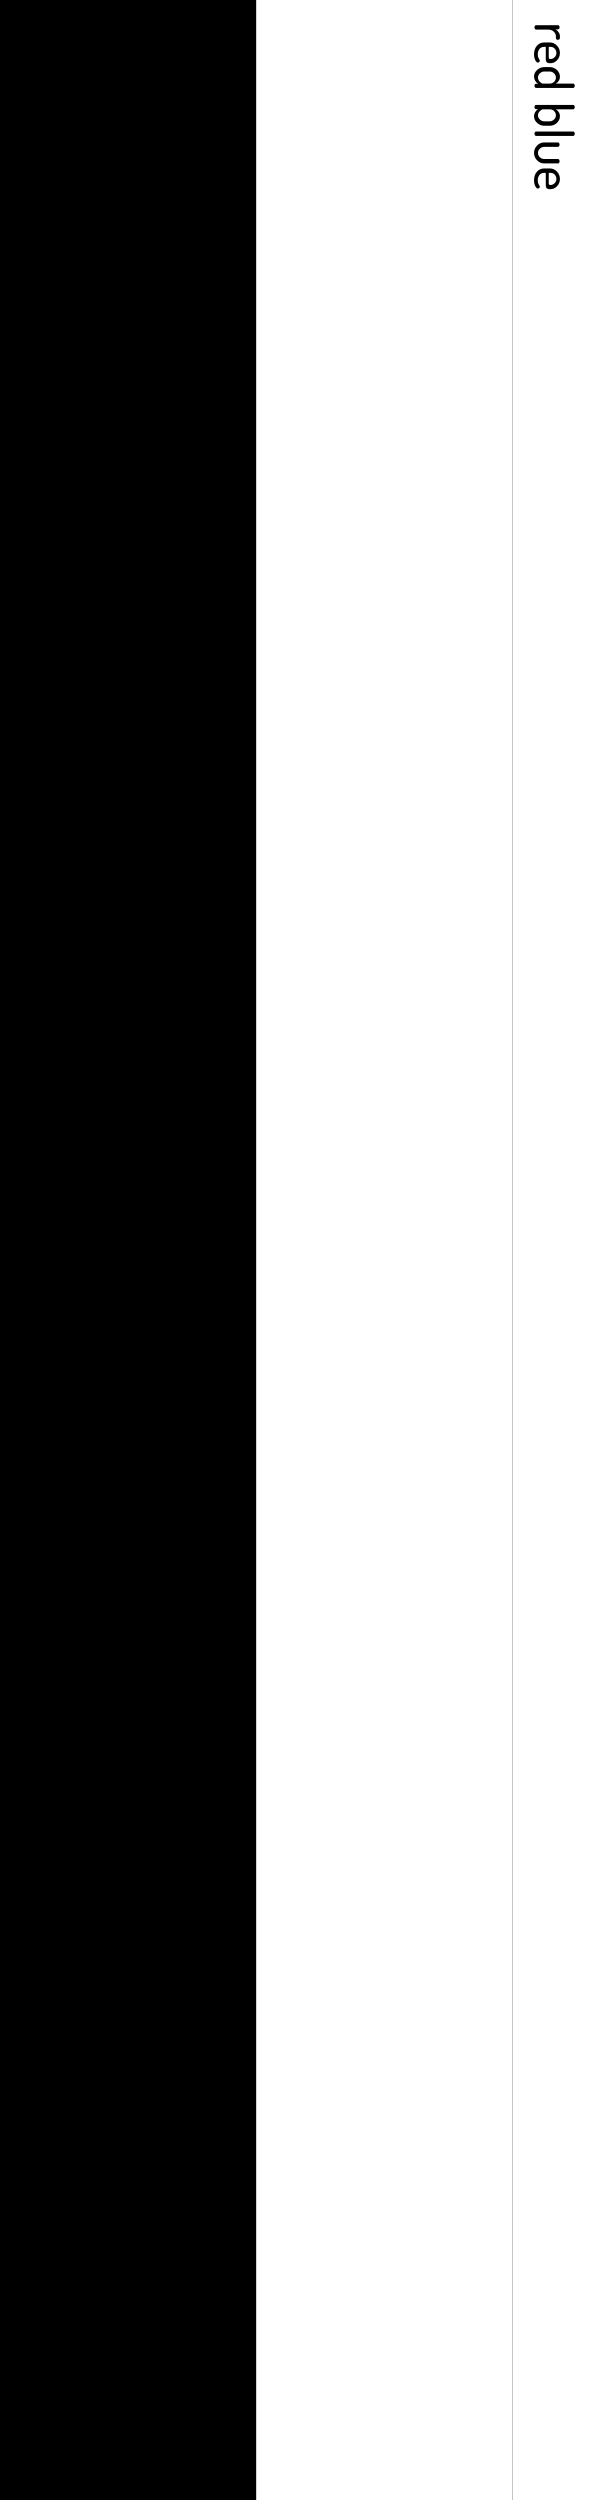
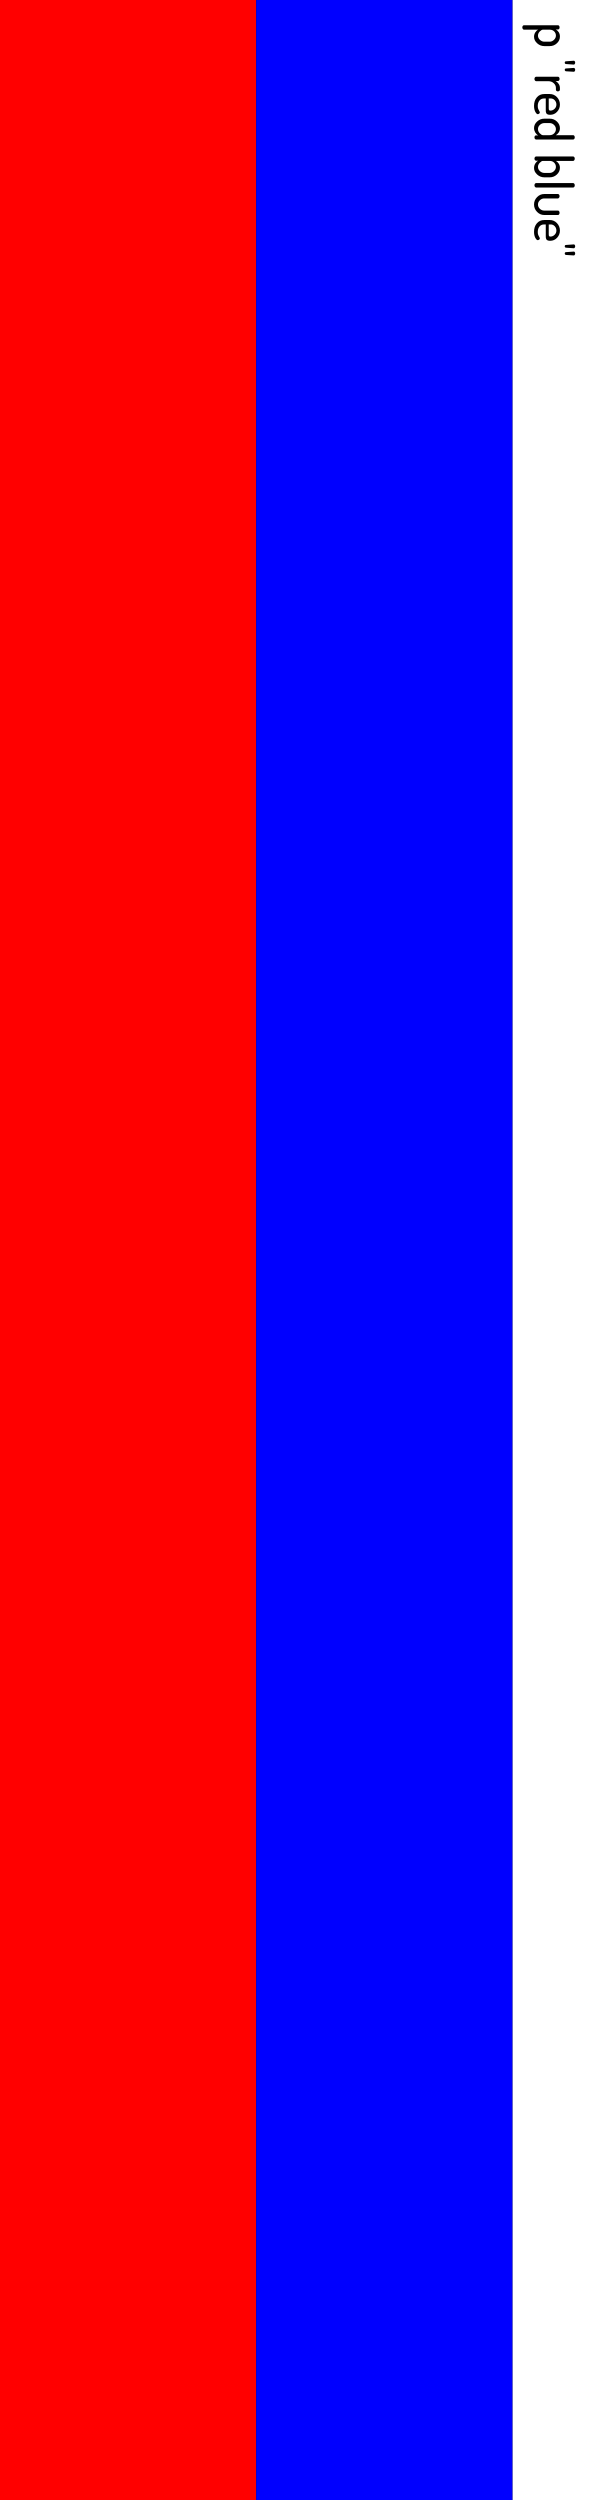
<svg xmlns="http://www.w3.org/2000/svg" width="136pt" height="566pt" viewBox="0 0 136 566" version="1.1">
  <g id="surface1">
    <path style=" stroke:none;fill-rule:nonzero;fill:rgb(0%,0%,0%);fill-opacity:1;" d="M 0 0 L 116 0 L 116 566 L 0 566 Z M 0 0 " />
-     <path style=" stroke:none;fill-rule:nonzero;fill:rgb(0%,0%,0%);fill-opacity:1;" d="M 0 0 L 58 0 L 58 566 L 0 566 Z M 0 0 " />
-     <path style=" stroke:none;fill-rule:nonzero;fill:rgb(100%,100%,100%);fill-opacity:1;" d="M 58 0 L 116 0 L 116 566 L 58 566 Z M 58 0 " />
-     <path style=" stroke:none;fill-rule:nonzero;fill:rgb(0%,0%,0%);fill-opacity:1;" d="M 121.359 5.703 L 126.344 5.703 C 126.445 5.703 126.531 5.75 126.594 5.844 C 126.656 5.938 126.688 6.055 126.688 6.203 C 126.688 6.328 126.656 6.43 126.594 6.516 C 126.531 6.609 126.445 6.656 126.344 6.656 L 125.781 6.656 C 126.051 6.801 126.281 7.016 126.469 7.297 C 126.664 7.578 126.766 7.891 126.766 8.234 L 126.766 8.641 C 126.766 8.742 126.719 8.832 126.625 8.906 C 126.531 8.977 126.422 9.016 126.297 9.016 C 126.18 9.016 126.078 8.977 125.984 8.906 C 125.898 8.832 125.859 8.742 125.859 8.641 L 125.859 8.234 C 125.859 7.816 125.691 7.457 125.359 7.156 C 125.035 6.852 124.613 6.703 124.094 6.703 L 121.359 6.703 C 121.273 6.703 121.191 6.648 121.109 6.547 C 121.035 6.453 121 6.336 121 6.203 C 121 6.066 121.035 5.945 121.109 5.844 C 121.18 5.75 121.266 5.703 121.359 5.703 Z M 123.234 9.613 L 124.484 9.613 C 125.109 9.613 125.645 9.848 126.094 10.316 C 126.539 10.785 126.766 11.348 126.766 12.004 C 126.766 12.629 126.551 13.168 126.125 13.629 C 125.707 14.086 125.18 14.316 124.547 14.316 C 124.316 14.316 124.129 14.285 123.984 14.223 C 123.848 14.168 123.75 14.086 123.688 13.973 C 123.633 13.855 123.598 13.746 123.578 13.645 C 123.566 13.551 123.562 13.414 123.562 13.238 L 123.562 10.613 L 123.203 10.613 C 122.754 10.613 122.398 10.77 122.141 11.082 C 121.879 11.402 121.75 11.816 121.75 12.316 C 121.75 12.586 121.785 12.816 121.859 13.004 C 121.941 13.199 122.02 13.355 122.094 13.473 C 122.176 13.598 122.219 13.695 122.219 13.77 C 122.219 13.883 122.164 13.977 122.062 14.051 C 121.957 14.133 121.852 14.176 121.75 14.176 C 121.57 14.176 121.383 13.992 121.188 13.629 C 121 13.262 120.906 12.816 120.906 12.285 C 120.906 11.504 121.117 10.863 121.547 10.363 C 121.973 9.863 122.535 9.613 123.234 9.613 Z M 124.234 10.613 L 124.234 12.832 C 124.234 13.039 124.258 13.18 124.312 13.254 C 124.363 13.324 124.461 13.363 124.609 13.363 C 124.973 13.363 125.289 13.227 125.562 12.957 C 125.832 12.695 125.969 12.379 125.969 12.004 C 125.969 11.617 125.844 11.289 125.594 11.02 C 125.344 10.746 125.031 10.613 124.656 10.613 Z M 123.234 15.191 L 124.453 15.191 C 125.086 15.191 125.629 15.402 126.078 15.832 C 126.535 16.258 126.766 16.762 126.766 17.348 C 126.766 17.711 126.676 18.027 126.5 18.301 C 126.32 18.57 126.102 18.777 125.844 18.926 L 129.766 18.926 C 129.867 18.926 129.953 18.973 130.016 19.066 C 130.086 19.16 130.125 19.277 130.125 19.426 C 130.125 19.57 130.086 19.684 130.016 19.77 C 129.953 19.863 129.867 19.91 129.766 19.91 L 121.359 19.91 C 121.266 19.91 121.18 19.863 121.109 19.77 C 121.035 19.676 121 19.559 121 19.426 C 121 19.301 121.035 19.191 121.109 19.098 C 121.18 19.012 121.266 18.973 121.359 18.973 L 121.844 18.973 C 121.582 18.836 121.359 18.613 121.172 18.301 C 120.996 17.996 120.906 17.668 120.906 17.316 C 120.906 16.754 121.141 16.258 121.609 15.832 C 122.078 15.402 122.617 15.191 123.234 15.191 Z M 123.234 16.191 C 122.867 16.191 122.535 16.324 122.234 16.598 C 121.941 16.867 121.797 17.184 121.797 17.551 C 121.797 17.902 121.93 18.223 122.203 18.504 C 122.473 18.785 122.707 18.926 122.906 18.926 L 124.453 18.926 C 124.867 18.926 125.207 18.785 125.469 18.504 C 125.727 18.23 125.859 17.918 125.859 17.566 C 125.859 17.191 125.711 16.867 125.422 16.598 C 125.141 16.324 124.816 16.191 124.453 16.191 Z M 121.359 23.754 L 129.766 23.754 C 129.867 23.754 129.953 23.801 130.016 23.895 C 130.086 23.988 130.125 24.102 130.125 24.238 C 130.125 24.383 130.086 24.504 130.016 24.598 C 129.953 24.699 129.867 24.754 129.766 24.754 L 125.844 24.754 C 126.102 24.898 126.32 25.105 126.5 25.379 C 126.676 25.648 126.766 25.961 126.766 26.316 C 126.766 26.898 126.535 27.402 126.078 27.832 C 125.629 28.258 125.086 28.473 124.453 28.473 L 123.234 28.473 C 122.617 28.473 122.078 28.258 121.609 27.832 C 121.141 27.402 120.906 26.914 120.906 26.363 C 120.906 25.996 120.996 25.664 121.172 25.363 C 121.359 25.059 121.582 24.84 121.844 24.707 L 121.359 24.707 C 121.266 24.707 121.18 24.66 121.109 24.566 C 121.035 24.473 121 24.367 121 24.254 C 121 24.117 121.035 23.996 121.109 23.895 C 121.18 23.801 121.266 23.754 121.359 23.754 Z M 122.906 24.754 C 122.707 24.754 122.473 24.895 122.203 25.176 C 121.93 25.457 121.797 25.77 121.797 26.113 C 121.797 26.477 121.941 26.793 122.234 27.066 C 122.535 27.336 122.867 27.473 123.234 27.473 L 124.453 27.473 C 124.816 27.473 125.141 27.336 125.422 27.066 C 125.711 26.793 125.859 26.477 125.859 26.113 C 125.859 25.746 125.727 25.43 125.469 25.16 C 125.207 24.887 124.867 24.754 124.453 24.754 Z M 121.359 29.777 L 129.766 29.777 C 129.867 29.777 129.953 29.824 130.016 29.918 C 130.086 30.012 130.125 30.129 130.125 30.277 C 130.125 30.422 130.086 30.543 130.016 30.637 C 129.953 30.73 129.867 30.777 129.766 30.777 L 121.359 30.777 C 121.273 30.777 121.191 30.723 121.109 30.621 C 121.035 30.527 121 30.41 121 30.277 C 121 30.141 121.035 30.02 121.109 29.918 C 121.18 29.824 121.266 29.777 121.359 29.777 Z M 123.203 32.25 L 126.328 32.25 C 126.422 32.25 126.504 32.297 126.578 32.391 C 126.648 32.492 126.688 32.613 126.688 32.75 C 126.688 32.883 126.645 33 126.562 33.094 C 126.488 33.195 126.41 33.25 126.328 33.25 L 123.203 33.25 C 122.848 33.25 122.523 33.383 122.234 33.656 C 121.941 33.926 121.797 34.25 121.797 34.625 C 121.797 35 121.938 35.32 122.219 35.594 C 122.508 35.863 122.836 36 123.203 36 L 126.344 36 C 126.426 36 126.504 36.047 126.578 36.141 C 126.648 36.242 126.688 36.363 126.688 36.5 C 126.688 36.645 126.648 36.766 126.578 36.859 C 126.516 36.953 126.438 37 126.344 37 L 123.203 37 C 122.586 37 122.051 36.766 121.594 36.297 C 121.133 35.828 120.906 35.27 120.906 34.625 C 120.906 33.977 121.133 33.422 121.594 32.953 C 122.051 32.484 122.586 32.25 123.203 32.25 Z M 123.234 38.137 L 124.484 38.137 C 125.109 38.137 125.645 38.371 126.094 38.84 C 126.539 39.309 126.766 39.871 126.766 40.527 C 126.766 41.152 126.551 41.691 126.125 42.152 C 125.707 42.609 125.18 42.84 124.547 42.84 C 124.316 42.84 124.129 42.809 123.984 42.746 C 123.848 42.691 123.75 42.609 123.688 42.496 C 123.633 42.379 123.598 42.27 123.578 42.168 C 123.566 42.074 123.562 41.938 123.562 41.762 L 123.562 39.137 L 123.203 39.137 C 122.754 39.137 122.398 39.293 122.141 39.605 C 121.879 39.926 121.75 40.34 121.75 40.84 C 121.75 41.109 121.785 41.34 121.859 41.527 C 121.941 41.723 122.02 41.879 122.094 41.996 C 122.176 42.121 122.219 42.219 122.219 42.293 C 122.219 42.406 122.164 42.5 122.062 42.574 C 121.957 42.656 121.852 42.699 121.75 42.699 C 121.57 42.699 121.383 42.516 121.188 42.152 C 121 41.785 120.906 41.34 120.906 40.809 C 120.906 40.027 121.117 39.387 121.547 38.887 C 121.973 38.387 122.535 38.137 123.234 38.137 Z M 124.234 39.137 L 124.234 41.355 C 124.234 41.562 124.258 41.703 124.312 41.777 C 124.363 41.848 124.461 41.887 124.609 41.887 C 124.973 41.887 125.289 41.75 125.562 41.48 C 125.832 41.219 125.969 40.902 125.969 40.527 C 125.969 40.141 125.844 39.812 125.594 39.543 C 125.344 39.27 125.031 39.137 124.656 39.137 Z M 121 43.23 " />
+     <path style=" stroke:none;fill-rule:nonzero;fill:rgb(100%,0%,0%);fill-opacity:1;" d="M 0 0 L 58 0 L 58 566 L 0 566 Z M 0 0 " />
+     <path style=" stroke:none;fill-rule:nonzero;fill:rgb(0%,0%,100%);fill-opacity:1;" d="M 58 0 L 116 0 L 116 566 L 58 566 Z M 58 0 " />
+     <path style=" stroke:none;fill-rule:nonzero;fill:rgb(0%,0%,0%);fill-opacity:1;" d="M 118.609 5.719 L 126.344 5.719 C 126.445 5.719 126.531 5.766 126.594 5.859 C 126.656 5.953 126.688 6.066 126.688 6.203 C 126.688 6.336 126.656 6.445 126.594 6.531 C 126.531 6.625 126.445 6.672 126.344 6.672 L 125.844 6.672 C 126.102 6.816 126.32 7.023 126.5 7.297 C 126.676 7.578 126.766 7.906 126.766 8.281 C 126.766 8.875 126.535 9.379 126.078 9.797 C 125.629 10.223 125.086 10.438 124.453 10.438 L 123.234 10.438 C 122.617 10.438 122.078 10.223 121.609 9.797 C 121.141 9.367 120.906 8.879 120.906 8.328 C 120.906 7.973 120.996 7.648 121.172 7.359 C 121.348 7.066 121.57 6.852 121.844 6.719 L 118.609 6.719 C 118.527 6.719 118.449 6.664 118.375 6.562 C 118.293 6.469 118.25 6.352 118.25 6.219 C 118.25 6.082 118.289 5.961 118.359 5.859 C 118.434 5.766 118.516 5.719 118.609 5.719 Z M 122.906 6.719 C 122.707 6.719 122.473 6.852 122.203 7.125 C 121.93 7.406 121.797 7.723 121.797 8.078 C 121.797 8.43 121.941 8.742 122.234 9.016 C 122.535 9.297 122.867 9.438 123.234 9.438 L 124.453 9.438 C 124.816 9.438 125.141 9.297 125.422 9.016 C 125.711 8.742 125.859 8.422 125.859 8.047 C 125.859 7.691 125.727 7.379 125.469 7.109 C 125.207 6.848 124.867 6.719 124.453 6.719 Z M 129.922 13.75 C 130.004 13.75 130.07 13.789 130.125 13.875 C 130.188 13.969 130.219 14.066 130.219 14.172 C 130.219 14.285 130.188 14.391 130.125 14.484 C 130.07 14.578 130.004 14.625 129.922 14.625 L 128.172 14.5 C 128.086 14.5 128.016 14.473 127.953 14.422 C 127.891 14.367 127.859 14.289 127.859 14.188 C 127.859 13.977 127.961 13.875 128.172 13.875 Z M 129.922 15.375 C 130.004 15.375 130.07 15.414 130.125 15.5 C 130.188 15.594 130.219 15.695 130.219 15.812 C 130.219 15.926 130.188 16.023 130.125 16.109 C 130.07 16.203 130.004 16.25 129.922 16.25 L 128.172 16.141 C 128.086 16.141 128.016 16.109 127.953 16.047 C 127.891 15.992 127.859 15.914 127.859 15.812 C 127.859 15.602 127.961 15.5 128.172 15.5 Z M 121.359 17.379 L 126.344 17.379 C 126.445 17.379 126.531 17.426 126.594 17.52 C 126.656 17.613 126.688 17.73 126.688 17.879 C 126.688 18.004 126.656 18.105 126.594 18.191 C 126.531 18.285 126.445 18.332 126.344 18.332 L 125.781 18.332 C 126.051 18.477 126.281 18.691 126.469 18.973 C 126.664 19.254 126.766 19.566 126.766 19.91 L 126.766 20.316 C 126.766 20.418 126.719 20.508 126.625 20.582 C 126.531 20.652 126.422 20.691 126.297 20.691 C 126.18 20.691 126.078 20.652 125.984 20.582 C 125.898 20.508 125.859 20.418 125.859 20.316 L 125.859 19.91 C 125.859 19.492 125.691 19.133 125.359 18.832 C 125.035 18.527 124.613 18.379 124.094 18.379 L 121.359 18.379 C 121.273 18.379 121.191 18.324 121.109 18.223 C 121.035 18.129 121 18.012 121 17.879 C 121 17.742 121.035 17.621 121.109 17.52 C 121.18 17.426 121.266 17.379 121.359 17.379 Z M 123.234 21.289 L 124.484 21.289 C 125.109 21.289 125.645 21.523 126.094 21.992 C 126.539 22.461 126.766 23.023 126.766 23.68 C 126.766 24.305 126.551 24.844 126.125 25.305 C 125.707 25.762 125.18 25.992 124.547 25.992 C 124.316 25.992 124.129 25.961 123.984 25.898 C 123.848 25.844 123.75 25.762 123.688 25.648 C 123.633 25.531 123.598 25.422 123.578 25.32 C 123.566 25.227 123.562 25.09 123.562 24.914 L 123.562 22.289 L 123.203 22.289 C 122.754 22.289 122.398 22.445 122.141 22.758 C 121.879 23.078 121.75 23.492 121.75 23.992 C 121.75 24.262 121.785 24.492 121.859 24.68 C 121.941 24.875 122.02 25.031 122.094 25.148 C 122.176 25.273 122.219 25.371 122.219 25.445 C 122.219 25.559 122.164 25.652 122.062 25.727 C 121.957 25.809 121.852 25.852 121.75 25.852 C 121.57 25.852 121.383 25.668 121.188 25.305 C 121 24.938 120.906 24.492 120.906 23.961 C 120.906 23.18 121.117 22.539 121.547 22.039 C 121.973 21.539 122.535 21.289 123.234 21.289 Z M 124.234 22.289 L 124.234 24.508 C 124.234 24.715 124.258 24.855 124.312 24.93 C 124.363 25 124.461 25.039 124.609 25.039 C 124.973 25.039 125.289 24.902 125.562 24.633 C 125.832 24.371 125.969 24.055 125.969 23.68 C 125.969 23.293 125.844 22.965 125.594 22.695 C 125.344 22.422 125.031 22.289 124.656 22.289 Z M 123.234 26.867 L 124.453 26.867 C 125.086 26.867 125.629 27.078 126.078 27.508 C 126.535 27.934 126.766 28.438 126.766 29.023 C 126.766 29.387 126.676 29.703 126.5 29.977 C 126.32 30.246 126.102 30.453 125.844 30.602 L 129.766 30.602 C 129.867 30.602 129.953 30.648 130.016 30.742 C 130.086 30.836 130.125 30.953 130.125 31.102 C 130.125 31.246 130.086 31.359 130.016 31.445 C 129.953 31.539 129.867 31.586 129.766 31.586 L 121.359 31.586 C 121.266 31.586 121.18 31.539 121.109 31.445 C 121.035 31.352 121 31.234 121 31.102 C 121 30.977 121.035 30.867 121.109 30.773 C 121.18 30.688 121.266 30.648 121.359 30.648 L 121.844 30.648 C 121.582 30.512 121.359 30.289 121.172 29.977 C 120.996 29.672 120.906 29.344 120.906 28.992 C 120.906 28.43 121.141 27.934 121.609 27.508 C 122.078 27.078 122.617 26.867 123.234 26.867 Z M 123.234 27.867 C 122.867 27.867 122.535 28 122.234 28.273 C 121.941 28.543 121.797 28.859 121.797 29.227 C 121.797 29.578 121.93 29.898 122.203 30.18 C 122.473 30.461 122.707 30.602 122.906 30.602 L 124.453 30.602 C 124.867 30.602 125.207 30.461 125.469 30.18 C 125.727 29.906 125.859 29.594 125.859 29.242 C 125.859 28.867 125.711 28.543 125.422 28.273 C 125.141 28 124.816 27.867 124.453 27.867 Z M 121.359 35.43 L 129.766 35.43 C 129.867 35.43 129.953 35.477 130.016 35.57 C 130.086 35.664 130.125 35.777 130.125 35.914 C 130.125 36.059 130.086 36.18 130.016 36.273 C 129.953 36.375 129.867 36.43 129.766 36.43 L 125.844 36.43 C 126.102 36.574 126.32 36.781 126.5 37.055 C 126.676 37.324 126.766 37.637 126.766 37.992 C 126.766 38.574 126.535 39.078 126.078 39.508 C 125.629 39.934 125.086 40.148 124.453 40.148 L 123.234 40.148 C 122.617 40.148 122.078 39.934 121.609 39.508 C 121.141 39.078 120.906 38.59 120.906 38.039 C 120.906 37.672 120.996 37.34 121.172 37.039 C 121.359 36.734 121.582 36.516 121.844 36.383 L 121.359 36.383 C 121.266 36.383 121.18 36.336 121.109 36.242 C 121.035 36.148 121 36.043 121 35.93 C 121 35.793 121.035 35.672 121.109 35.57 C 121.18 35.477 121.266 35.43 121.359 35.43 Z M 122.906 36.43 C 122.707 36.43 122.473 36.57 122.203 36.852 C 121.93 37.133 121.797 37.445 121.797 37.789 C 121.797 38.152 121.941 38.469 122.234 38.742 C 122.535 39.012 122.867 39.148 123.234 39.148 L 124.453 39.148 C 124.816 39.148 125.141 39.012 125.422 38.742 C 125.711 38.469 125.859 38.152 125.859 37.789 C 125.859 37.422 125.727 37.105 125.469 36.836 C 125.207 36.562 124.867 36.43 124.453 36.43 Z M 121.359 41.453 L 129.766 41.453 C 129.867 41.453 129.953 41.5 130.016 41.594 C 130.086 41.688 130.125 41.805 130.125 41.953 C 130.125 42.098 130.086 42.219 130.016 42.312 C 129.953 42.406 129.867 42.453 129.766 42.453 L 121.359 42.453 C 121.273 42.453 121.191 42.398 121.109 42.297 C 121.035 42.203 121 42.086 121 41.953 C 121 41.816 121.035 41.695 121.109 41.594 C 121.18 41.5 121.266 41.453 121.359 41.453 Z M 123.203 43.926 L 126.328 43.926 C 126.422 43.926 126.504 43.973 126.578 44.066 C 126.648 44.168 126.688 44.289 126.688 44.426 C 126.688 44.559 126.645 44.676 126.562 44.77 C 126.488 44.871 126.41 44.926 126.328 44.926 L 123.203 44.926 C 122.848 44.926 122.523 45.059 122.234 45.332 C 121.941 45.602 121.797 45.926 121.797 46.301 C 121.797 46.676 121.938 46.996 122.219 47.27 C 122.508 47.539 122.836 47.676 123.203 47.676 L 126.344 47.676 C 126.426 47.676 126.504 47.723 126.578 47.816 C 126.648 47.918 126.688 48.039 126.688 48.176 C 126.688 48.32 126.648 48.441 126.578 48.535 C 126.516 48.629 126.438 48.676 126.344 48.676 L 123.203 48.676 C 122.586 48.676 122.051 48.441 121.594 47.973 C 121.133 47.504 120.906 46.945 120.906 46.301 C 120.906 45.652 121.133 45.098 121.594 44.629 C 122.051 44.16 122.586 43.926 123.203 43.926 Z M 123.234 49.812 L 124.484 49.812 C 125.109 49.812 125.645 50.047 126.094 50.516 C 126.539 50.984 126.766 51.547 126.766 52.203 C 126.766 52.828 126.551 53.367 126.125 53.828 C 125.707 54.285 125.18 54.516 124.547 54.516 C 124.316 54.516 124.129 54.484 123.984 54.422 C 123.848 54.367 123.75 54.285 123.688 54.172 C 123.633 54.055 123.598 53.945 123.578 53.844 C 123.566 53.75 123.562 53.613 123.562 53.438 L 123.562 50.812 L 123.203 50.812 C 122.754 50.812 122.398 50.969 122.141 51.281 C 121.879 51.602 121.75 52.016 121.75 52.516 C 121.75 52.785 121.785 53.016 121.859 53.203 C 121.941 53.398 122.02 53.555 122.094 53.672 C 122.176 53.797 122.219 53.895 122.219 53.969 C 122.219 54.082 122.164 54.176 122.062 54.25 C 121.957 54.332 121.852 54.375 121.75 54.375 C 121.57 54.375 121.383 54.191 121.188 53.828 C 121 53.461 120.906 53.016 120.906 52.484 C 120.906 51.703 121.117 51.062 121.547 50.562 C 121.973 50.062 122.535 49.812 123.234 49.812 Z M 124.234 50.812 L 124.234 53.031 C 124.234 53.238 124.258 53.379 124.312 53.453 C 124.363 53.523 124.461 53.562 124.609 53.562 C 124.973 53.562 125.289 53.426 125.562 53.156 C 125.832 52.895 125.969 52.578 125.969 52.203 C 125.969 51.816 125.844 51.488 125.594 51.219 C 125.344 50.945 125.031 50.812 124.656 50.812 Z M 129.922 55.332 C 130.004 55.332 130.07 55.371 130.125 55.457 C 130.188 55.551 130.219 55.648 130.219 55.754 C 130.219 55.867 130.188 55.973 130.125 56.066 C 130.07 56.16 130.004 56.207 129.922 56.207 L 128.172 56.082 C 128.086 56.082 128.016 56.055 127.953 56.004 C 127.891 55.949 127.859 55.871 127.859 55.77 C 127.859 55.559 127.961 55.457 128.172 55.457 Z M 129.922 56.957 C 130.004 56.957 130.07 56.996 130.125 57.082 C 130.188 57.176 130.219 57.277 130.219 57.395 C 130.219 57.508 130.188 57.605 130.125 57.691 C 130.07 57.785 130.004 57.832 129.922 57.832 L 128.172 57.723 C 128.086 57.723 128.016 57.691 127.953 57.629 C 127.891 57.574 127.859 57.496 127.859 57.395 C 127.859 57.184 127.961 57.082 128.172 57.082 Z M 121 58.258 " />
  </g>
</svg>
